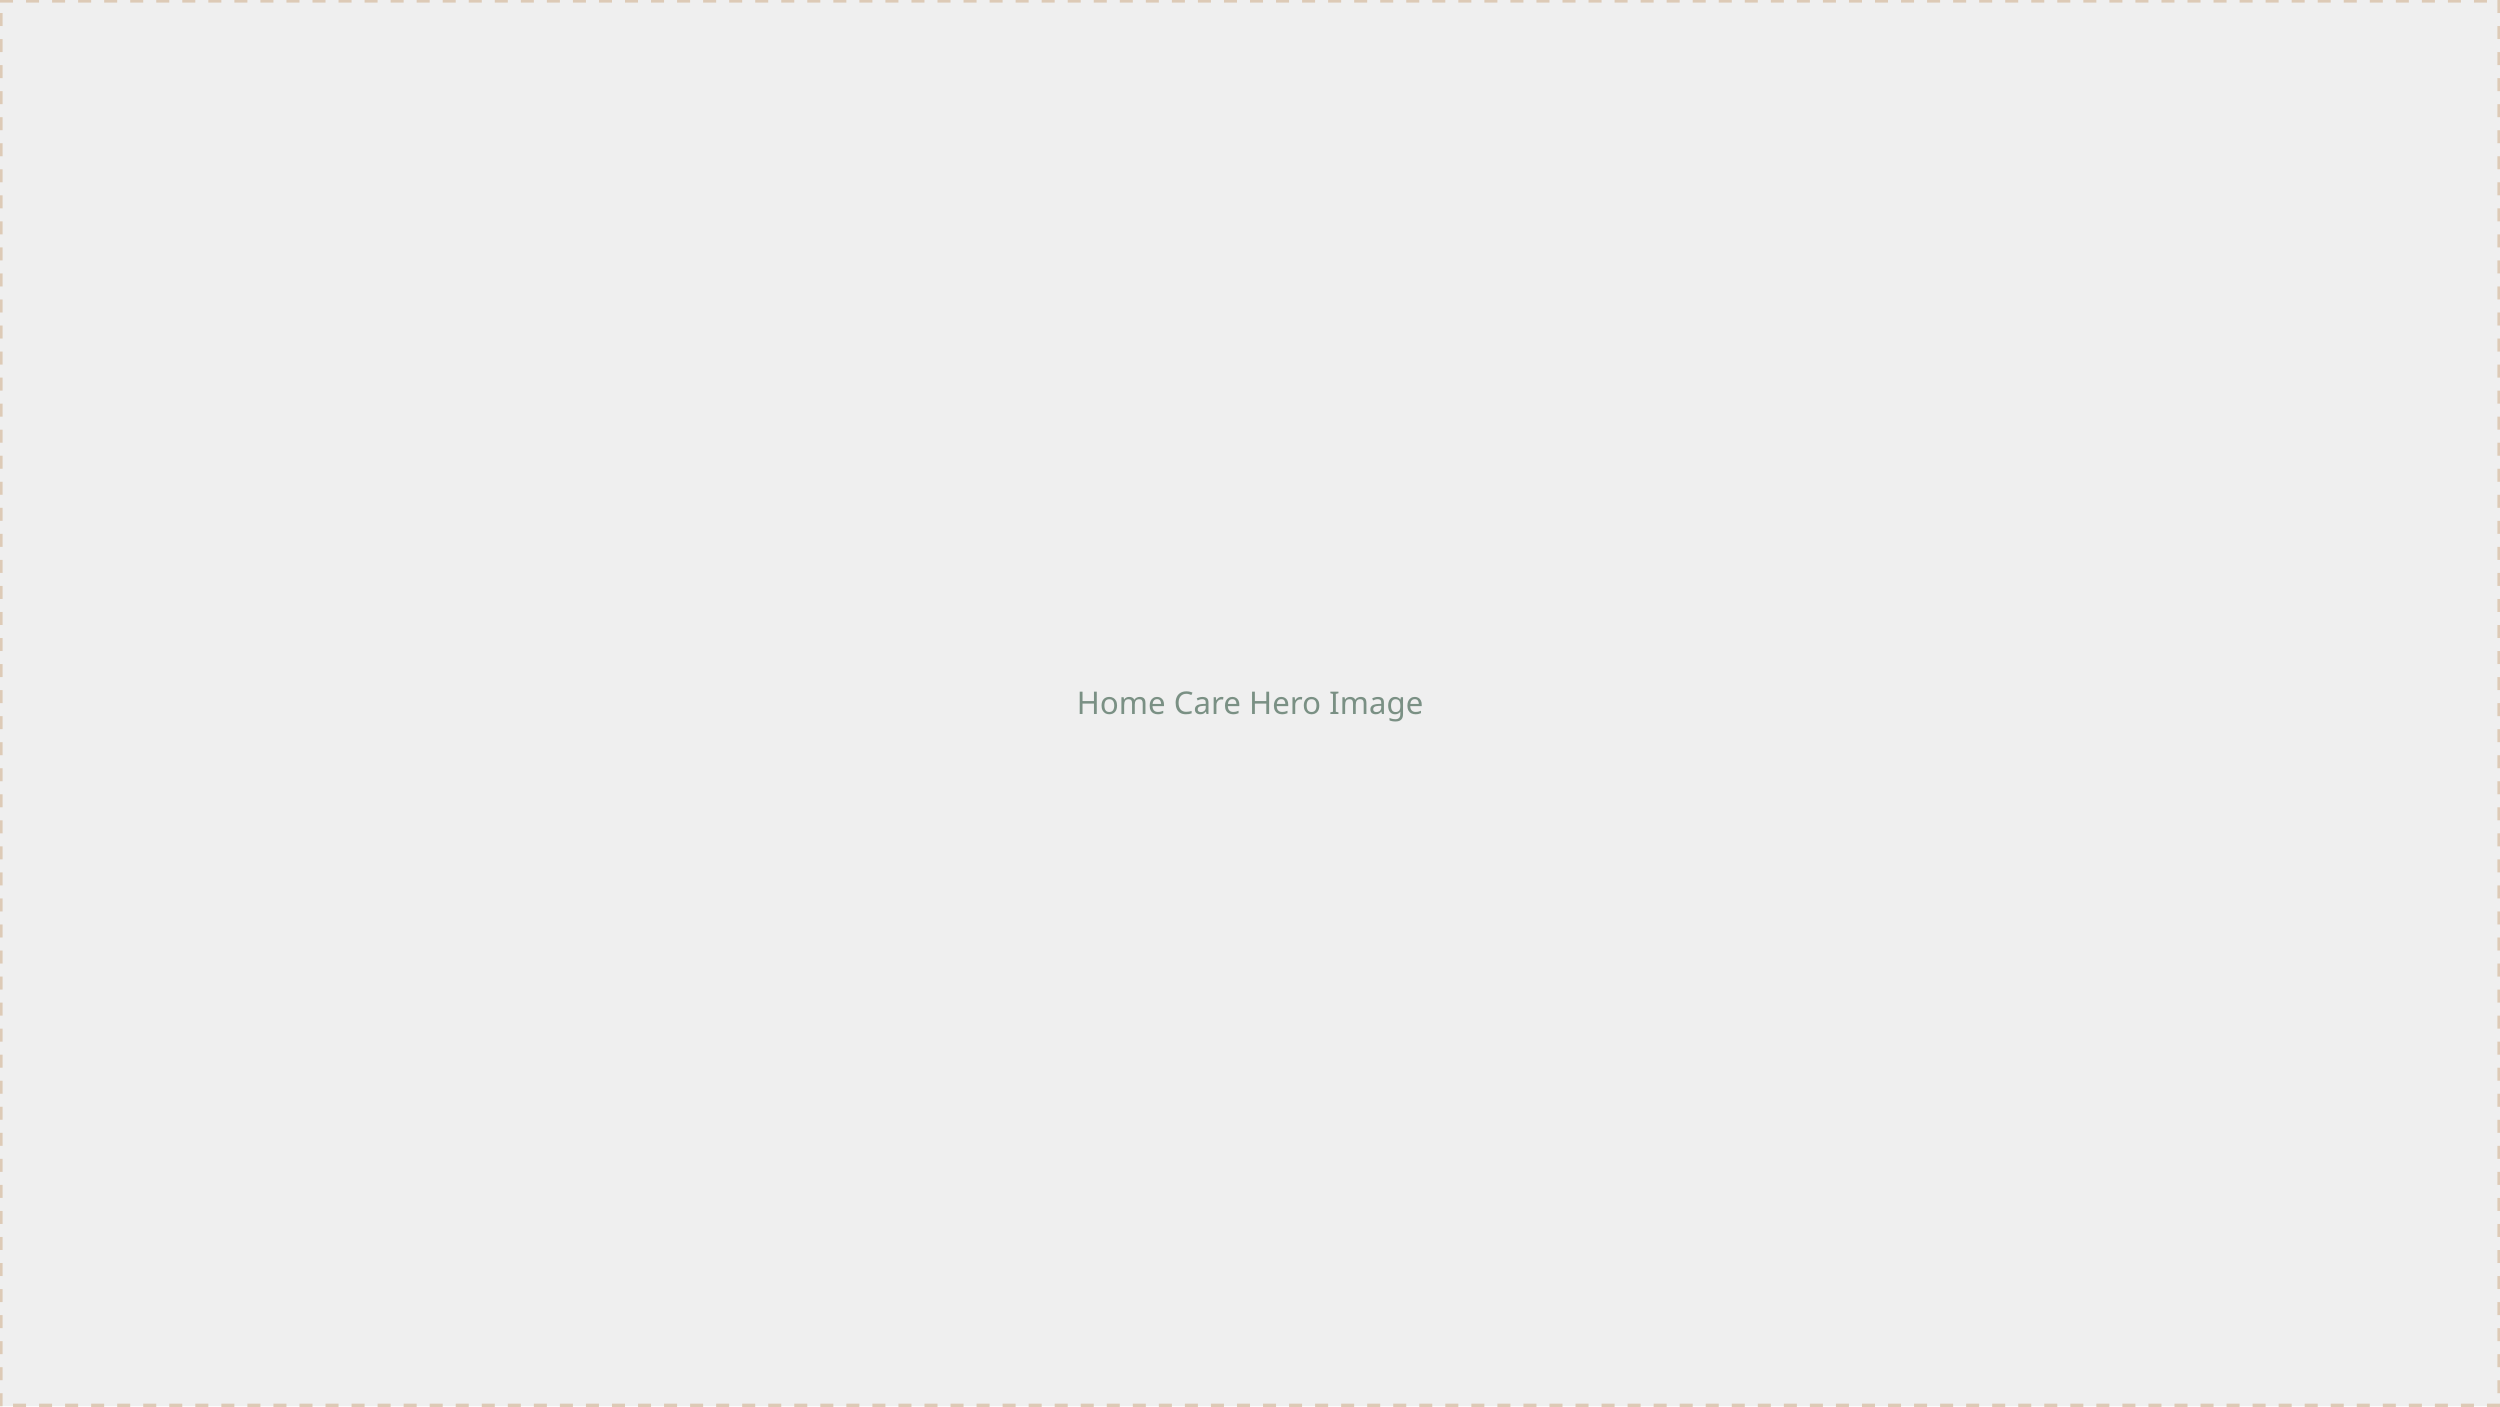
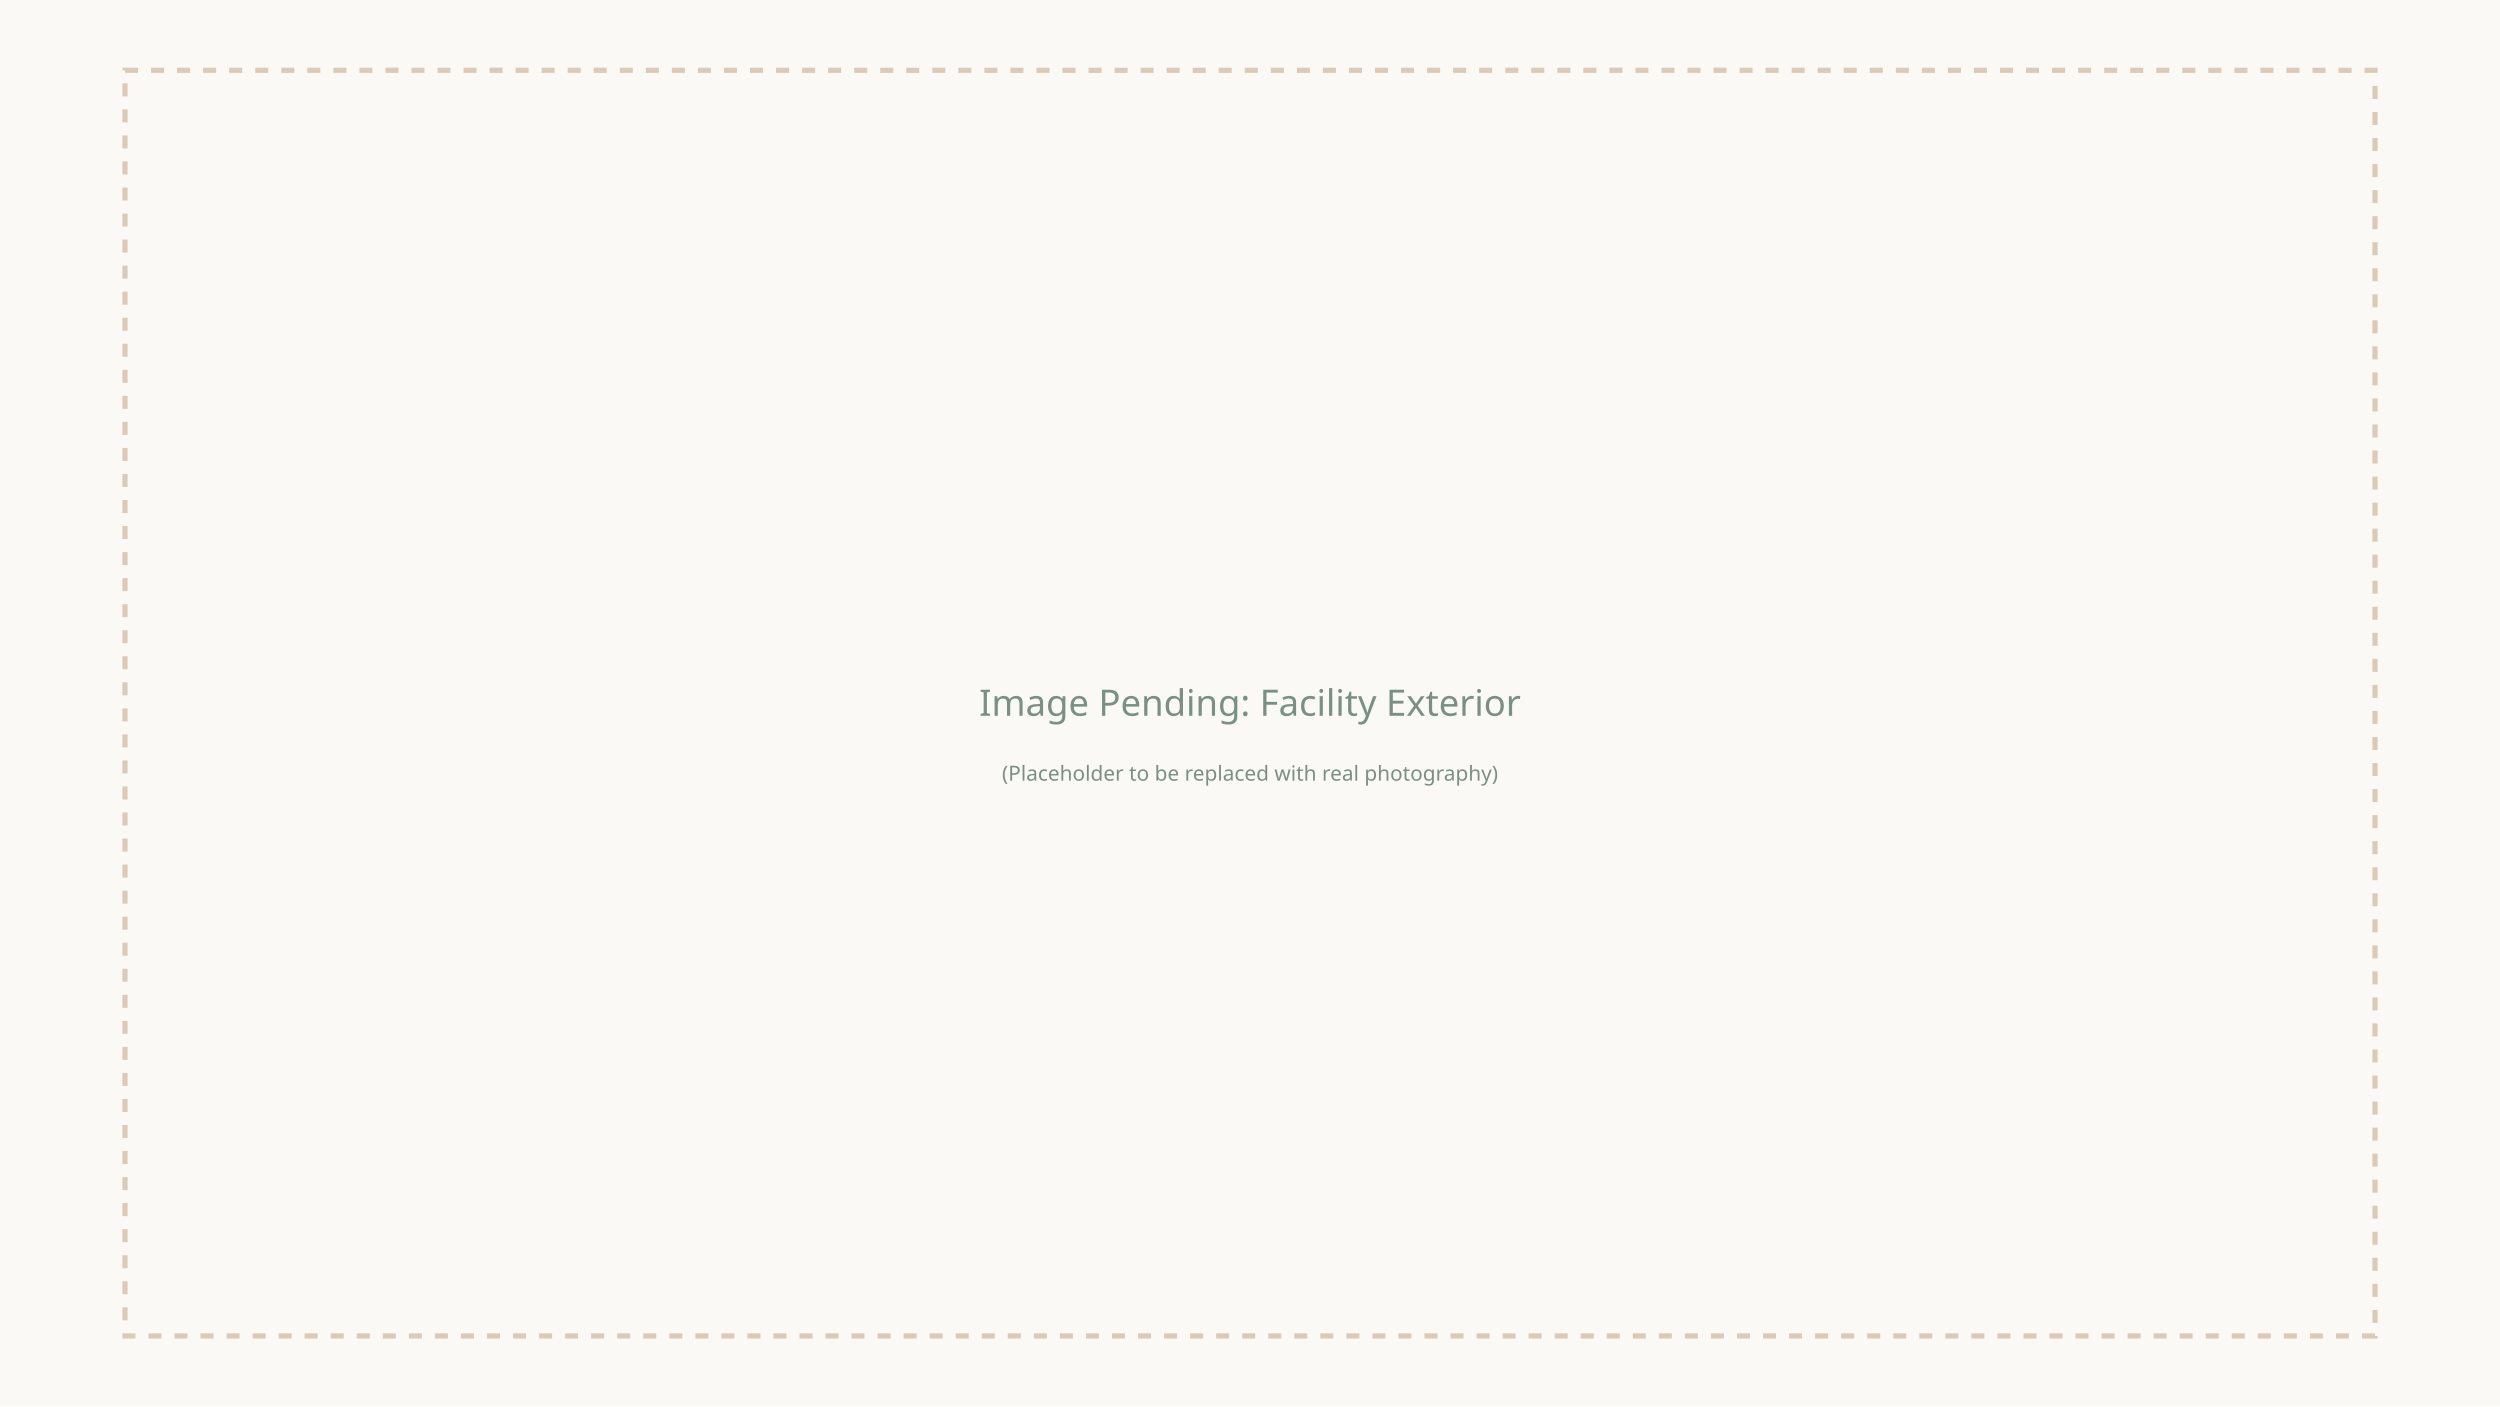
<svg xmlns="http://www.w3.org/2000/svg" width="1920" height="1080">
-   <rect width="100%" height="100%" fill="#EFEFEF" />
-   <rect width="100%" height="100%" fill="none" stroke="#DDCAB6" stroke-width="4" stroke-dasharray="10, 10" />
-   <text x="50%" y="50%" font-family="sans-serif" font-size="24" fill="#7A9084" text-anchor="middle" dominant-baseline="middle">Home Care Hero Image</text>
+   <rect width="100%" height="100%" fill="#FAF9F6" />
+   <rect width="90%" height="90%" x="5%" y="5%" fill="none" stroke="#DDCAB6" stroke-width="4" stroke-dasharray="10, 10" />
+   <text x="50%" y="50%" font-family="sans-serif" font-size="28" fill="#7A9084" text-anchor="middle" dominant-baseline="middle">Image Pending: Facility Exterior</text>
+   <text x="50%" y="55%" font-family="sans-serif" font-size="16" fill="#7A9084" text-anchor="middle" dominant-baseline="middle">(Placeholder to be replaced with real photography)</text>
</svg>
